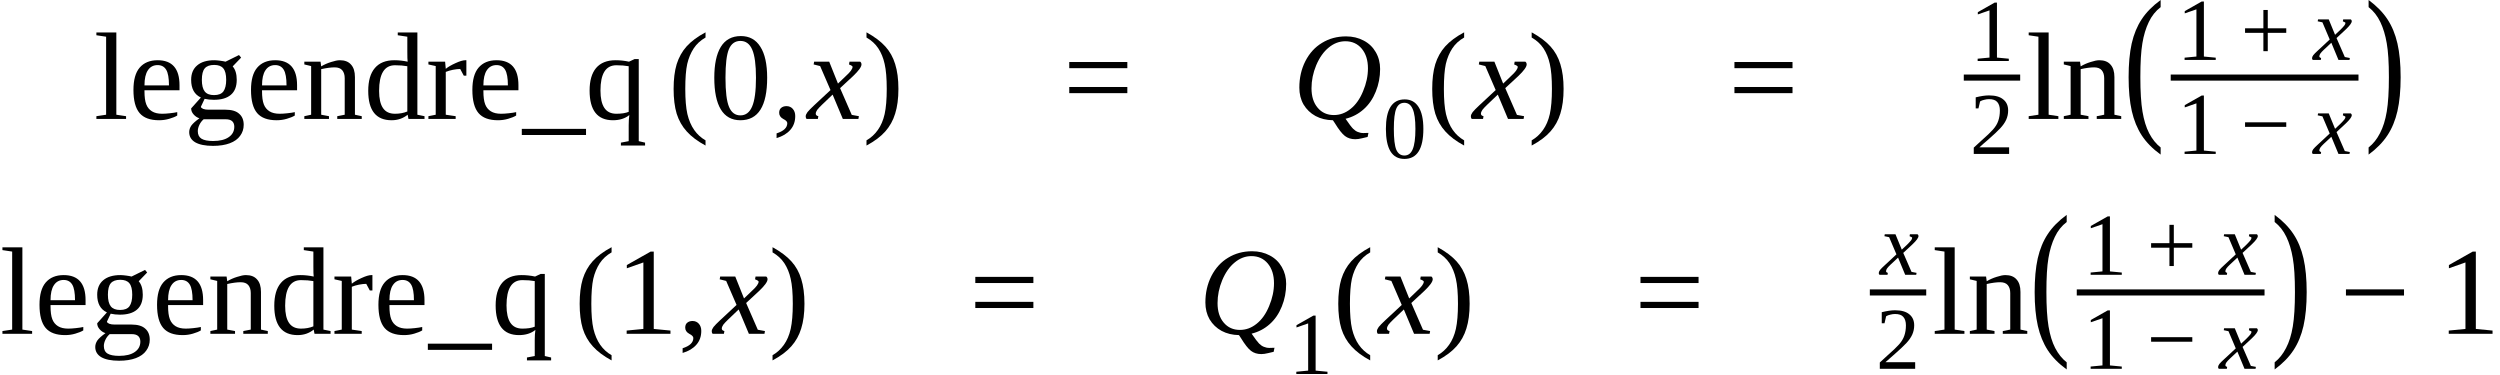
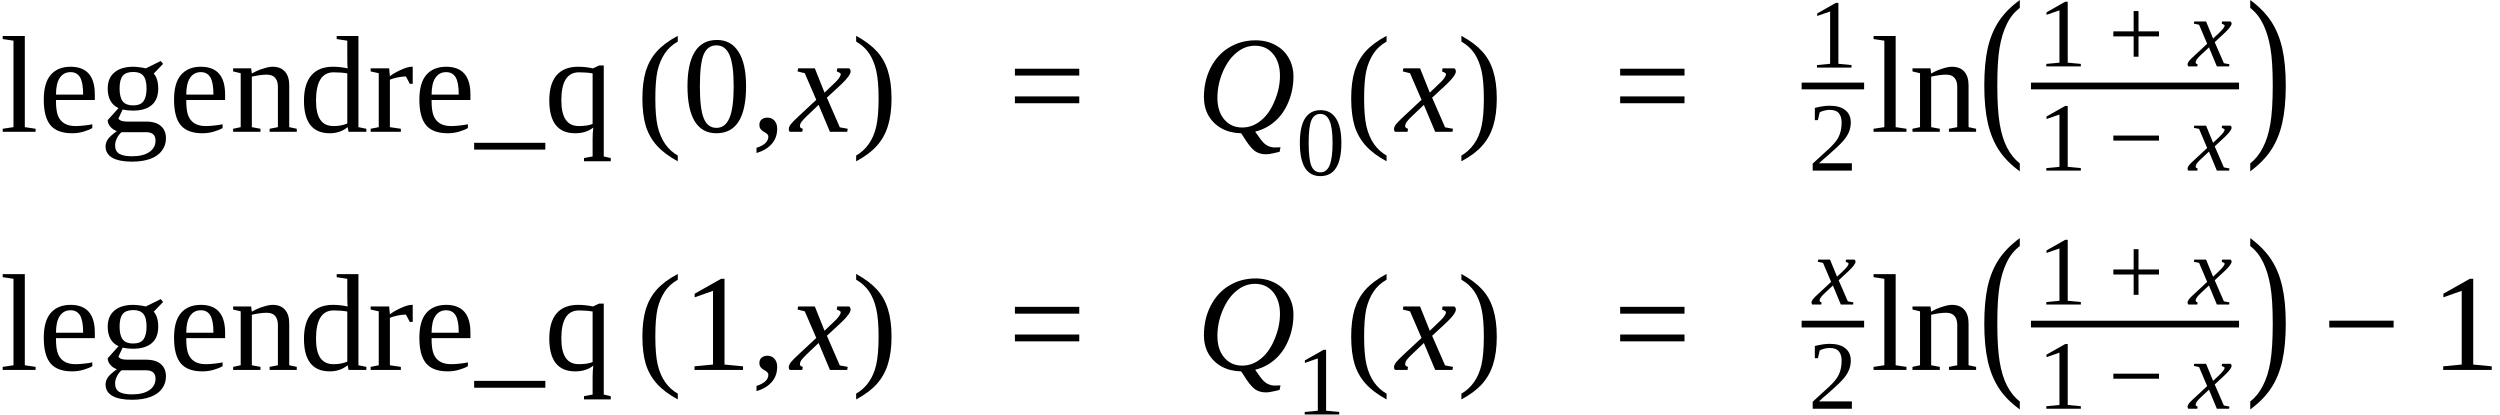
- <svg xmlns="http://www.w3.org/2000/svg" height="36.028pt" width="240.827pt" viewBox="0 -21.999 240.827 36.028">
+ <svg xmlns="http://www.w3.org/2000/svg" height="36.028pt" width="217.308pt" viewBox="0 -21.999 217.308 36.028">
  <g transform="translate(0, -3.984375)">
-     <g transform="translate(9.050453, -6.556641)">
+     <g transform="translate(0, -6.556641)">
      <text font-size="12" text-anchor="middle" y="0" x="26.654" font-family="Times New Roman" fill="black">legendre_q</text>
      <g transform="translate(55.3086, 0)">
        <g transform="translate(0, -3.984375)">
          <text font-size="12.013" transform="scale(0.998927, 1)" text-anchor="middle" y="3.982" x="2" font-family="Times New Roman" fill="black">(</text>
        </g>
        <g transform="translate(3.996094, 0)">
          <text font-size="12" text-anchor="middle" y="0" x="4.5" font-family="Times New Roman" fill="black">0,</text>
          <g transform="translate(9, 0)">
            <text font-size="12" text-anchor="middle" y="0" x="3.062" font-family="Times New Roman" font-style="italic" fill="black">x</text>
          </g>
        </g>
        <g transform="translate(18.7207, -3.984375)">
          <text font-size="12.013" transform="scale(0.998927, 1)" text-anchor="middle" y="3.982" x="2" font-family="Times New Roman" fill="black">)</text>
        </g>
      </g>
-       <g transform="translate(78.0254, 0)" />
-       <g transform="translate(93.35873, -3.984375)">
-         <text font-size="12" text-anchor="middle" y="3.984" x="3.384" font-family="Times New Roman" fill="black">=</text>
+     </g>
+     <g transform="translate(87.62539, -10.54102)">
+       <text font-size="12" text-anchor="middle" y="3.984" x="3.384" font-family="Times New Roman" fill="black">=</text>
+     </g>
+     <g transform="translate(103.993, -6.556641)">
+       <text font-size="12" text-anchor="middle" y="0" x="4.333" font-family="Times New Roman" font-style="italic" fill="black">Q</text>
+       <g transform="translate(8.666016, 3.773203)">
+         <text font-size="8.52" text-anchor="middle" y="0" x="2.13" font-family="Times New Roman" fill="black">0</text>
      </g>
-       <g transform="translate(103.4596, 0)" />
-       <g transform="translate(115.4596, 0)">
-         <text font-size="12" text-anchor="middle" y="0" x="4.333" font-family="Times New Roman" font-style="italic" fill="black">Q</text>
-         <g transform="translate(8.666016, 3.773203)">
-           <text font-size="8.52" text-anchor="middle" y="0" x="2.13" font-family="Times New Roman" fill="black">0</text>
-         </g>
-       </g>
-       <g transform="translate(128.3857, 0)">
+       <g transform="translate(12.92602, 0)">
        <g transform="translate(0, -3.984375)">
          <text font-size="12.013" transform="scale(0.998927, 1)" text-anchor="middle" y="3.982" x="2" font-family="Times New Roman" fill="black">(</text>
        </g>
        <g transform="translate(3.996094, 0)">
          <text font-size="12" text-anchor="middle" y="0" x="3.062" font-family="Times New Roman" font-style="italic" fill="black">x</text>
        </g>
        <g transform="translate(9.720703, -3.984375)">
          <text font-size="12.013" transform="scale(0.998927, 1)" text-anchor="middle" y="3.982" x="2" font-family="Times New Roman" fill="black">)</text>
        </g>
      </g>
-       <g transform="translate(142.1025, 0)" />
-       <g transform="translate(157.4358, -3.984375)">
-         <text font-size="12" text-anchor="middle" y="3.984" x="3.384" font-family="Times New Roman" fill="black">=</text>
-       </g>
-       <g transform="translate(167.5367, 0)" />
-       <g transform="translate(180.1226, -3.984375)">
+     </g>
+     <g transform="translate(140.2358, -10.54102)">
+       <text font-size="12" text-anchor="middle" y="3.984" x="3.384" font-family="Times New Roman" fill="black">=</text>
+     </g>
+     <g transform="translate(156.6034, -6.556641)">
+       <g transform="translate(0, -3.984375)">
        <g transform="translate(0.585938, -1.599609)">
          <text font-size="8.52" text-anchor="middle" y="0" x="2.13" font-family="Times New Roman" fill="black">1</text>
        </g>
        <g transform="translate(0.585938, 7.357266)">
          <text font-size="8.52" text-anchor="middle" y="0" x="2.13" font-family="Times New Roman" fill="black">2</text>
        </g>
-         <line y2="0" stroke-width="0.586" x2="5.432" stroke="black" stroke-linecap="butt" stroke-dasharray="none" y1="0" x1="0" fill="none" />
+         <line stroke-width="0.586" y2="0" y1="0" stroke="black" stroke-linecap="butt" stroke-dasharray="none" x2="5.432" x1="0" fill="none" />
      </g>
-       <g transform="translate(186.1405, 0)">
+       <g transform="translate(6.017812, 0)">
        <text font-size="12" text-anchor="middle" y="0" x="4.667" font-family="Times New Roman" fill="black">ln</text>
      </g>
-       <g transform="translate(195.4744, -3.984375)">
+       <g transform="translate(15.3518, -3.984375)">
        <text font-size="16.404" transform="scale(0.731527, 1)" text-anchor="middle" y="3.917" x="2.731" font-family="Times New Roman" fill="black">(</text>
        <g transform="translate(4.582031, 0)">
          <g transform="translate(0.585938, -1.699453)">
            <text font-size="8.52" text-anchor="middle" y="0" x="2.13" font-family="Times New Roman" fill="black">1</text>
            <g transform="translate(6.153331, -2.828906)">
              <text font-size="8.52" text-anchor="middle" y="2.829" x="2.402" font-family="Times New Roman" fill="black">+</text>
            </g>
            <g transform="translate(12.85164, 0)">
              <text font-size="8.52" text-anchor="middle" y="0" x="2.174" font-family="Times New Roman" font-style="italic" fill="black">x</text>
            </g>
          </g>
          <g transform="translate(0.585938, 7.357266)">
            <text font-size="8.52" text-anchor="middle" y="0" x="2.13" font-family="Times New Roman" fill="black">1</text>
            <g transform="translate(6.153331, -2.828906)">
              <text font-size="8.52" text-anchor="middle" y="2.829" x="2.402" font-family="Times New Roman" fill="black">−</text>
            </g>
            <g transform="translate(12.85164, 0)">
              <text font-size="8.52" text-anchor="middle" y="0" x="2.174" font-family="Times New Roman" font-style="italic" fill="black">x</text>
            </g>
          </g>
-           <line y2="0" stroke-width="0.586" x2="18.088" stroke="black" stroke-linecap="butt" stroke-dasharray="none" y1="0" x1="0" fill="none" />
+           <line stroke-width="0.586" y2="0" y1="0" stroke="black" stroke-linecap="butt" stroke-dasharray="none" x2="18.088" x1="0" fill="none" />
        </g>
        <g transform="translate(23.25596, 0)">
          <text font-size="16.404" transform="scale(0.731527, 1)" text-anchor="middle" y="3.917" x="2.731" font-family="Times New Roman" fill="black">)</text>
        </g>
      </g>
    </g>
    <g transform="translate(0, 14.1411)">
      <text font-size="12" text-anchor="middle" y="0" x="26.654" font-family="Times New Roman" fill="black">legendre_q</text>
      <g transform="translate(55.3086, 0)">
        <g transform="translate(0, -3.984375)">
          <text font-size="12.013" transform="scale(0.998927, 1)" text-anchor="middle" y="3.982" x="2" font-family="Times New Roman" fill="black">(</text>
        </g>
        <g transform="translate(3.996094, 0)">
          <text font-size="12" text-anchor="middle" y="0" x="4.5" font-family="Times New Roman" fill="black">1,</text>
          <g transform="translate(9, 0)">
            <text font-size="12" text-anchor="middle" y="0" x="3.062" font-family="Times New Roman" font-style="italic" fill="black">x</text>
          </g>
        </g>
        <g transform="translate(18.7207, -3.984375)">
          <text font-size="12.013" transform="scale(0.998927, 1)" text-anchor="middle" y="3.982" x="2" font-family="Times New Roman" fill="black">)</text>
        </g>
      </g>
-       <g transform="translate(78.0254, 0)" />
-       <g transform="translate(93.35873, -3.984375)">
-         <text font-size="12" text-anchor="middle" y="3.984" x="3.384" font-family="Times New Roman" fill="black">=</text>
+     </g>
+     <g transform="translate(87.62539, 10.15672)">
+       <text font-size="12" text-anchor="middle" y="3.984" x="3.384" font-family="Times New Roman" fill="black">=</text>
+     </g>
+     <g transform="translate(103.993, 14.1411)">
+       <text font-size="12" text-anchor="middle" y="0" x="4.333" font-family="Times New Roman" font-style="italic" fill="black">Q</text>
+       <g transform="translate(8.666016, 3.873047)">
+         <text font-size="8.52" text-anchor="middle" y="0" x="2.13" font-family="Times New Roman" fill="black">1</text>
      </g>
-       <g transform="translate(103.4596, 0)" />
-       <g transform="translate(115.4596, 0)">
-         <text font-size="12" text-anchor="middle" y="0" x="4.333" font-family="Times New Roman" font-style="italic" fill="black">Q</text>
-         <g transform="translate(8.666016, 3.873047)">
-           <text font-size="8.52" text-anchor="middle" y="0" x="2.13" font-family="Times New Roman" fill="black">1</text>
-         </g>
-       </g>
-       <g transform="translate(128.3857, 0)">
+       <g transform="translate(12.92602, 0)">
        <g transform="translate(0, -3.984375)">
          <text font-size="12.013" transform="scale(0.998927, 1)" text-anchor="middle" y="3.982" x="2" font-family="Times New Roman" fill="black">(</text>
        </g>
        <g transform="translate(3.996094, 0)">
          <text font-size="12" text-anchor="middle" y="0" x="3.062" font-family="Times New Roman" font-style="italic" fill="black">x</text>
        </g>
        <g transform="translate(9.720703, -3.984375)">
          <text font-size="12.013" transform="scale(0.998927, 1)" text-anchor="middle" y="3.982" x="2" font-family="Times New Roman" fill="black">)</text>
        </g>
      </g>
-       <g transform="translate(142.1025, 0)" />
-       <g transform="translate(157.4358, -3.984375)">
-         <text font-size="12" text-anchor="middle" y="3.984" x="3.384" font-family="Times New Roman" fill="black">=</text>
-       </g>
-       <g transform="translate(167.5367, 0)" />
-       <g transform="translate(180.1226, -3.984375)">
+     </g>
+     <g transform="translate(140.2358, 10.15672)">
+       <text font-size="12" text-anchor="middle" y="3.984" x="3.384" font-family="Times New Roman" fill="black">=</text>
+     </g>
+     <g transform="translate(156.6034, 14.1411)">
+       <g transform="translate(0, -3.984375)">
        <g transform="translate(0.683701, -1.699453)">
          <text font-size="8.52" text-anchor="middle" y="0" x="2.174" font-family="Times New Roman" font-style="italic" fill="black">x</text>
        </g>
        <g transform="translate(0.585938, 7.357266)">
          <text font-size="8.52" text-anchor="middle" y="0" x="2.13" font-family="Times New Roman" fill="black">2</text>
        </g>
-         <line y2="0" stroke-width="0.586" x2="5.432" stroke="black" stroke-linecap="butt" stroke-dasharray="none" y1="0" x1="0" fill="none" />
+         <line stroke-width="0.586" y2="0" y1="0" stroke="black" stroke-linecap="butt" stroke-dasharray="none" x2="5.432" x1="0" fill="none" />
      </g>
-       <g transform="translate(186.1405, 0)">
+       <g transform="translate(6.017812, 0)">
        <text font-size="12" text-anchor="middle" y="0" x="4.667" font-family="Times New Roman" fill="black">ln</text>
      </g>
-       <g transform="translate(195.4744, -3.984375)">
+       <g transform="translate(15.3518, -3.984375)">
        <text font-size="16.404" transform="scale(0.731527, 1)" text-anchor="middle" y="3.917" x="2.731" font-family="Times New Roman" fill="black">(</text>
        <g transform="translate(4.582031, 0)">
          <g transform="translate(0.585938, -1.699453)">
            <text font-size="8.52" text-anchor="middle" y="0" x="2.13" font-family="Times New Roman" fill="black">1</text>
            <g transform="translate(6.153331, -2.828906)">
              <text font-size="8.52" text-anchor="middle" y="2.829" x="2.402" font-family="Times New Roman" fill="black">+</text>
            </g>
            <g transform="translate(12.85164, 0)">
              <text font-size="8.52" text-anchor="middle" y="0" x="2.174" font-family="Times New Roman" font-style="italic" fill="black">x</text>
            </g>
          </g>
          <g transform="translate(0.585938, 7.357266)">
            <text font-size="8.52" text-anchor="middle" y="0" x="2.13" font-family="Times New Roman" fill="black">1</text>
            <g transform="translate(6.153331, -2.828906)">
              <text font-size="8.52" text-anchor="middle" y="2.829" x="2.402" font-family="Times New Roman" fill="black">−</text>
            </g>
            <g transform="translate(12.85164, 0)">
              <text font-size="8.52" text-anchor="middle" y="0" x="2.174" font-family="Times New Roman" font-style="italic" fill="black">x</text>
            </g>
          </g>
-           <line y2="0" stroke-width="0.586" x2="18.088" stroke="black" stroke-linecap="butt" stroke-dasharray="none" y1="0" x1="0" fill="none" />
+           <line stroke-width="0.586" y2="0" y1="0" stroke="black" stroke-linecap="butt" stroke-dasharray="none" x2="18.088" x1="0" fill="none" />
        </g>
        <g transform="translate(23.25596, 0)">
          <text font-size="16.404" transform="scale(0.731527, 1)" text-anchor="middle" y="3.917" x="2.731" font-family="Times New Roman" fill="black">)</text>
        </g>
      </g>
-       <g transform="translate(225.3932, -3.984375)">
+       <g transform="translate(45.27051, -3.984375)">
        <text font-size="12" text-anchor="middle" y="3.984" x="3.384" font-family="Times New Roman" fill="black">−</text>
      </g>
-       <g transform="translate(234.8274, 0)">
+       <g transform="translate(54.70476, 0)">
        <text font-size="12" text-anchor="middle" y="0" x="3" font-family="Times New Roman" fill="black">1</text>
      </g>
    </g>
  </g>
</svg>
